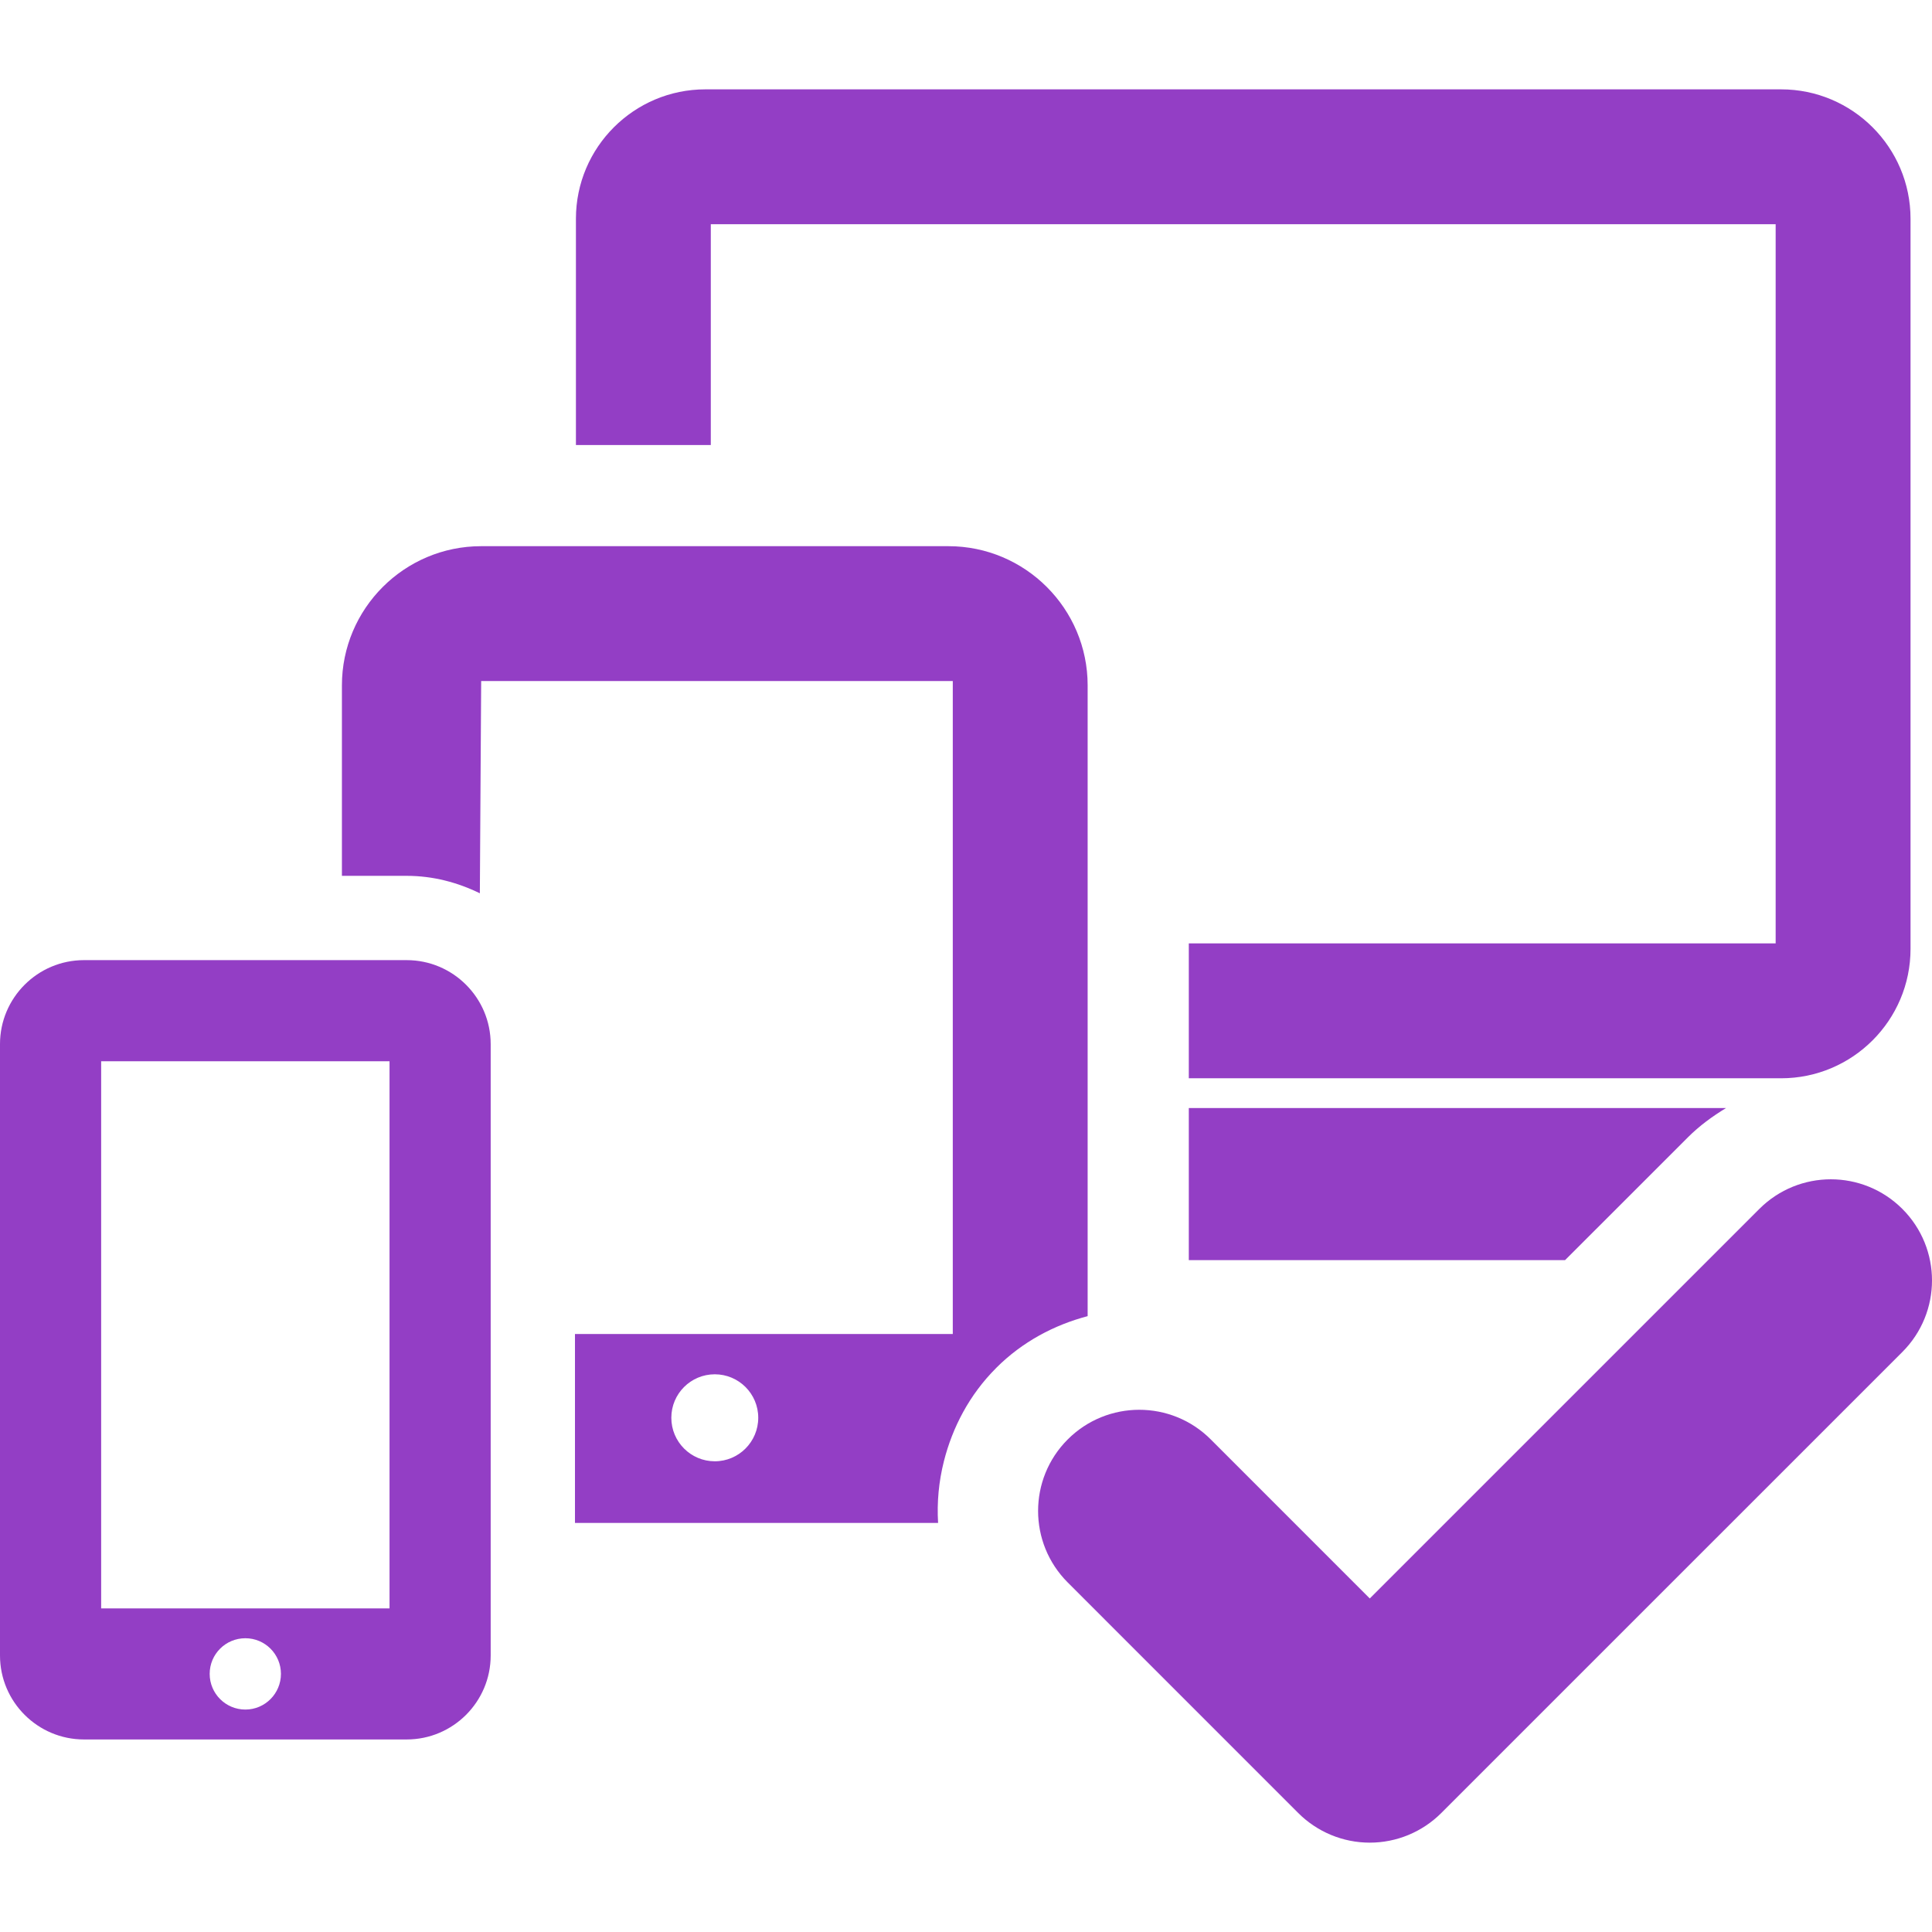
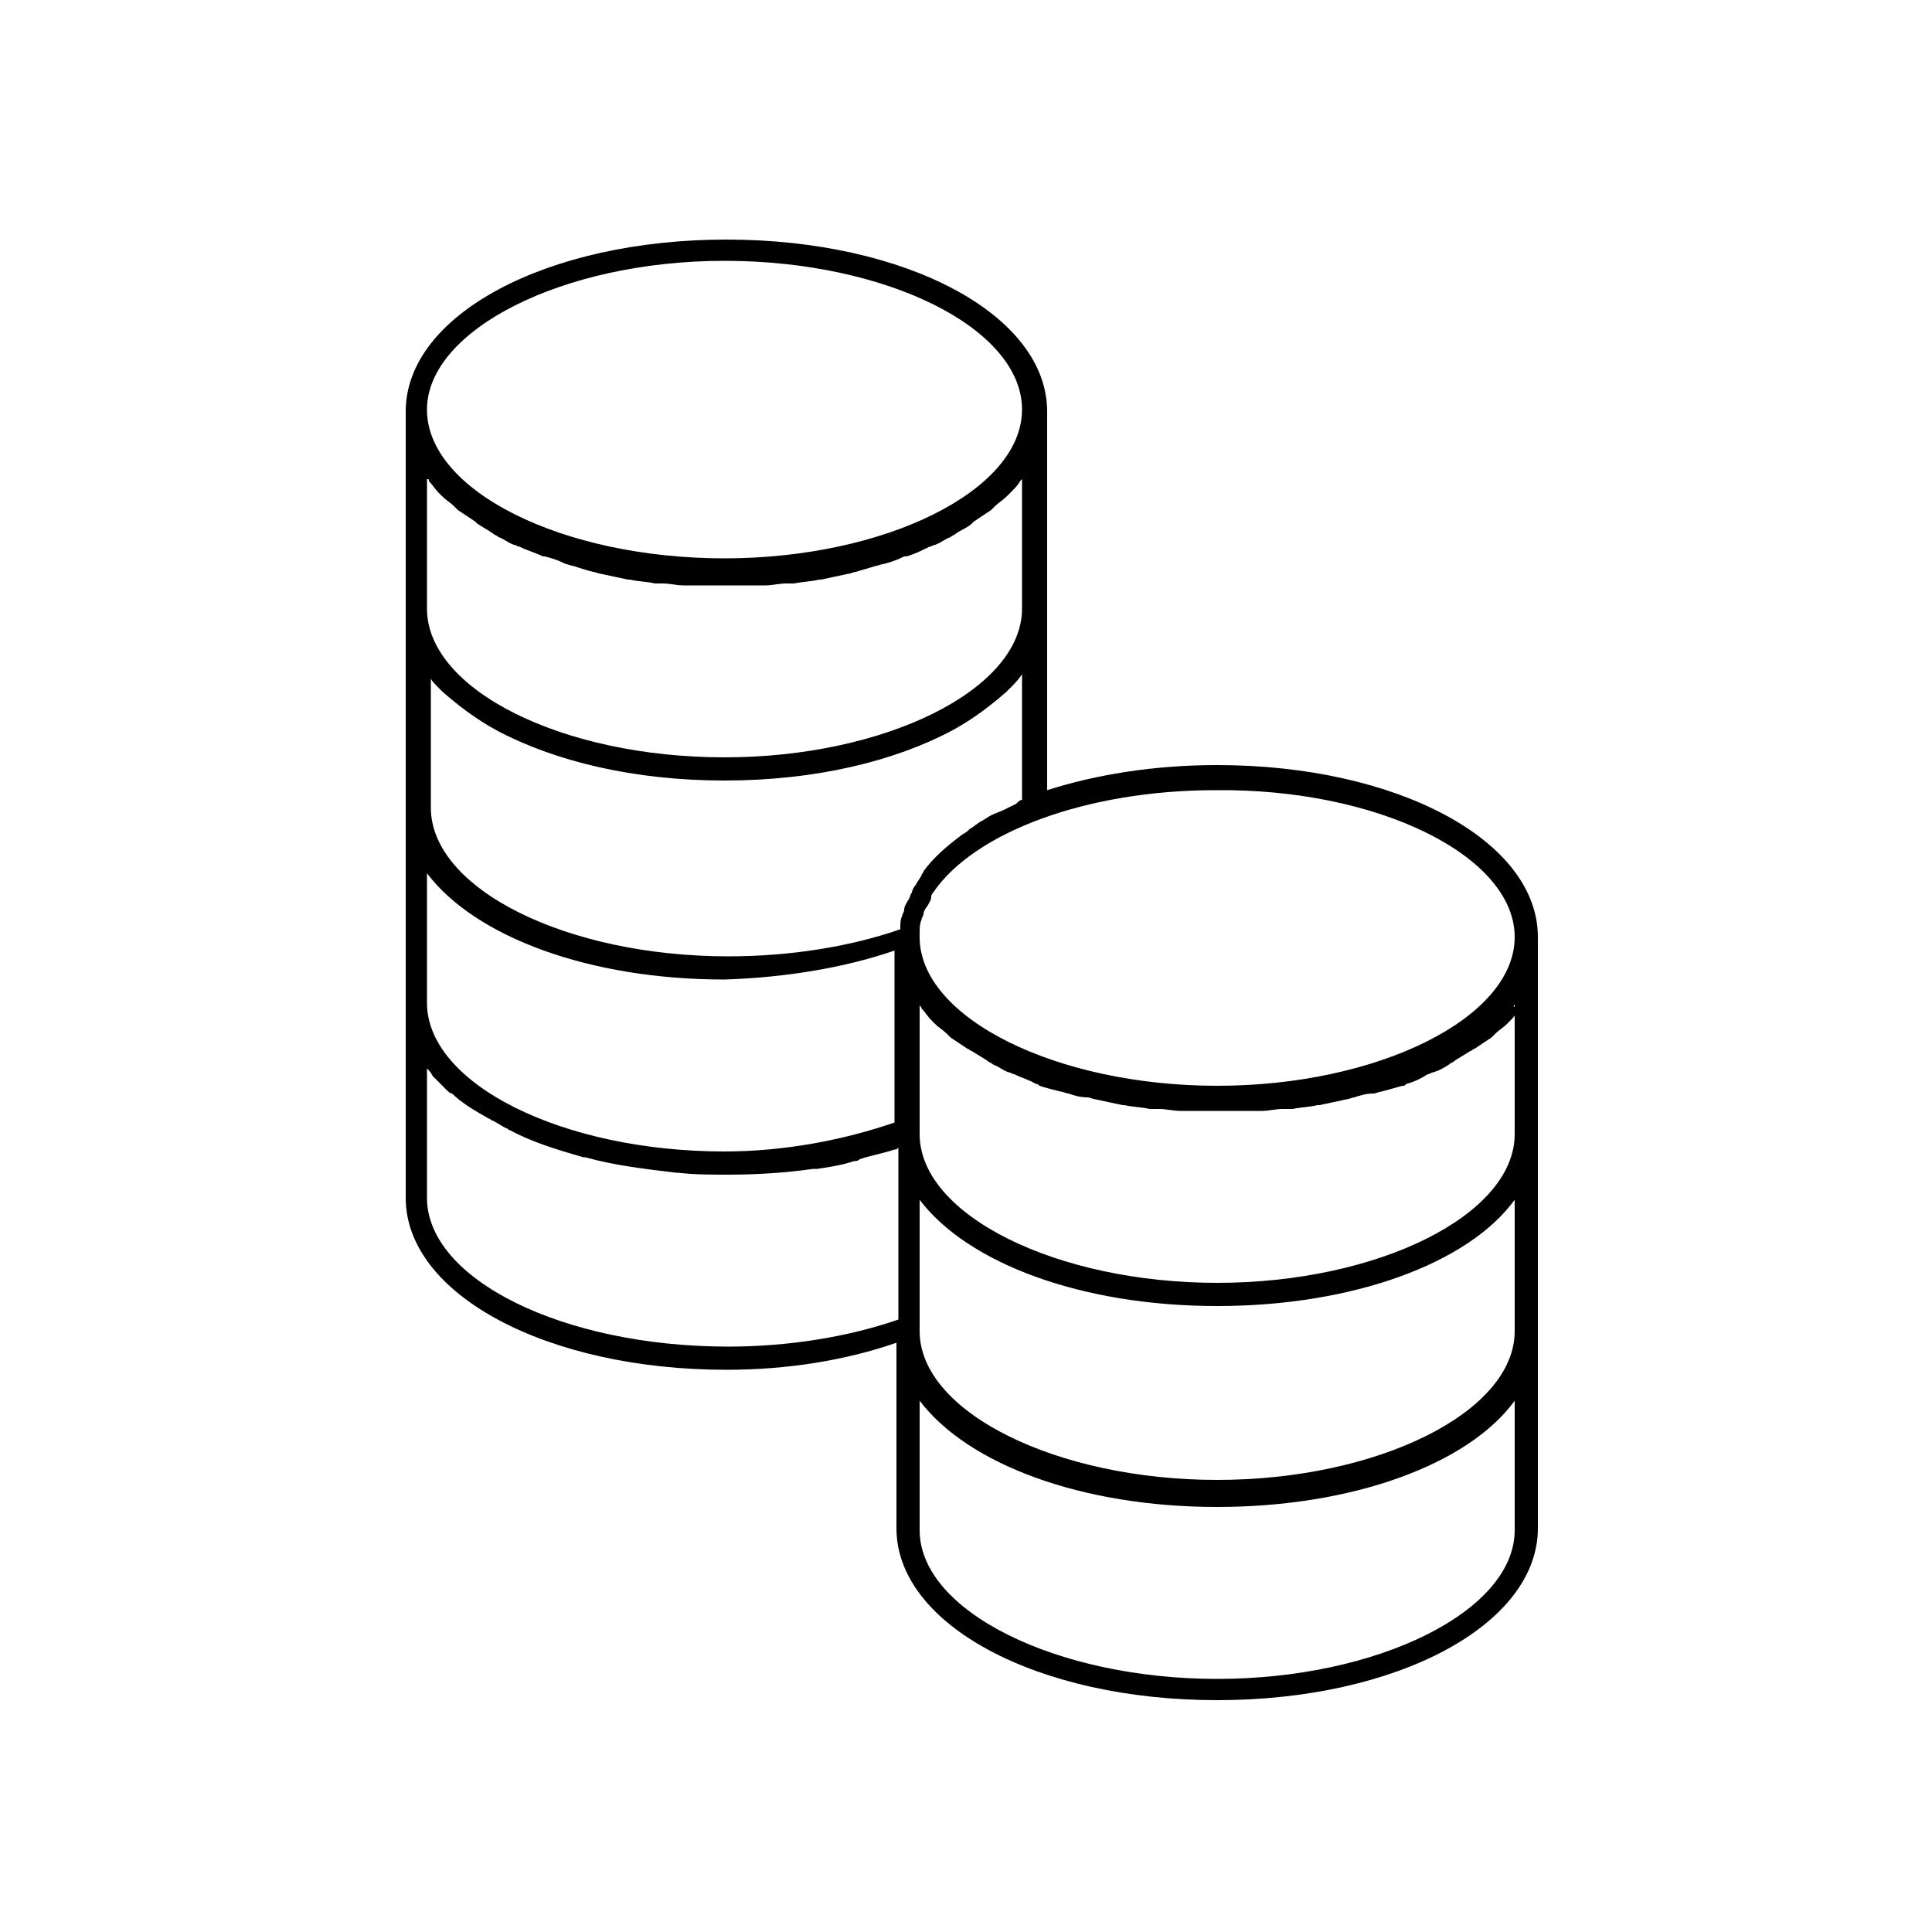
- <svg xmlns="http://www.w3.org/2000/svg" version="1.1" id="Capa_1" x="0px" y="0px" viewBox="0 0 466.936 466.936" style="enable-background:new 0 0 466.936 466.936;" xml:space="preserve" width="512px" height="512px">
-   <g>
-     <path d="M171.789,54.19h257.362v173.818H287.316v32.597h143.148c17.253,0,31.283-14.023,31.283-31.276   V52.868c0-17.253-14.029-31.274-31.283-31.274H170.477c-17.253,0-31.284,14.021-31.284,31.274v54.688h32.596V54.19z" fill="#933EC5" />
-     <path d="M287.316,304.549h90.944l29.659-29.653c2.824-2.832,5.968-5.107,9.239-7.098H287.316V304.549z" fill="#933EC5" />
-     <path d="M262.869,165.649c0-18.557-15.097-33.645-33.653-33.645H116.29   c-18.559,0-33.654,15.089-33.654,33.645v46.029H98.29c6.366,0,12.311,1.592,17.683,4.218l0.318-51.297h113.982v157.808h-91.311   v30.766v14.896h87.761c-0.302-5.014,0.168-10.011,1.401-14.896c2.085-8.229,6.168-16.074,12.605-22.522   c0.016-0.015,0.025-0.03,0.039-0.047c6.335-6.335,14.023-10.377,22.1-12.511V165.649z M162.249,342.652   c0-5.81,4.71-10.506,10.504-10.506c5.794,0,10.504,4.696,10.504,10.506c0,5.809-4.71,10.521-10.504,10.521   C166.958,353.172,162.249,348.46,162.249,342.652z" fill="#933EC5" />
-     <path d="M98.29,232.05H20.301C9.104,232.05,0,241.155,0,252.344v147.765   c0,11.189,9.104,20.293,20.301,20.293H98.29c11.196,0,20.301-9.104,20.301-20.293V252.344   C118.59,241.155,109.486,232.05,98.29,232.05z M24.447,256.497h69.696v132.23H24.447V256.497z M50.676,404.548   c0-4.759,3.852-8.61,8.627-8.61c4.743,0,8.595,3.852,8.595,8.61c0,4.759-3.852,8.627-8.595,8.627   C54.528,413.175,50.676,409.307,50.676,404.548z" fill="#933EC5" />
-     <path d="M425.205,292.182l-94.152,94.143l-38.429-38.438c-9.534-9.55-25.021-9.55-34.57,0   c-9.549,9.55-9.549,25.02,0,34.57l55.713,55.721c4.585,4.585,10.799,7.163,17.286,7.163c6.485,0,12.701-2.578,17.284-7.163   l111.436-111.428c9.551-9.549,9.551-25.021,0-34.569C450.224,282.633,434.754,282.633,425.205,292.182z" fill="#933EC5" />
-   </g>
+ <svg xmlns="http://www.w3.org/2000/svg" version="1.1" x="0px" y="0px" viewBox="0 0 100 100" enable-background="new 0 0 100 100" xml:space="preserve">
+   <path d="M79.6,48.5c0-5-7.3-8.9-16.6-8.9c-3.3,0-6.3,0.5-8.8,1.3v-9.5c0,0,0,0,0,0c0,0,0,0,0,0V21.3c0-5-7.3-8.9-16.6-8.9  s-16.6,3.9-16.6,8.9v10.2c0,0,0,0,0,0c0,0,0,0,0,0v10.2c0,0,0,0,0,0c0,0,0,0,0,0v10.2v0V62c0,5,7.3,8.9,16.6,8.9  c3.2,0,6.2-0.5,8.8-1.4v9.6c0,5,7.3,8.9,16.6,8.9s16.6-3.9,16.6-8.9V69c0,0,0,0,0,0c0,0,0,0,0,0V58.7c0,0,0,0,0,0c0,0,0,0,0,0V48.5z   M46.3,49.2v8.9c-2.6,0.9-5.7,1.5-8.8,1.5c-8.4,0-15.4-3.5-15.4-7.7v-6.7c2.5,3.3,8.4,5.5,15.4,5.5C40.6,50.6,43.7,50.1,46.3,49.2z   M78.4,68.9c0,4.2-7.1,7.7-15.4,7.7s-15.4-3.5-15.4-7.7v-0.2v-6.6c2.5,3.3,8.4,5.5,15.4,5.5s13-2.2,15.4-5.5V68.9z M78.4,52v6.7  c0,4.2-7.1,7.7-15.4,7.7s-15.4-3.5-15.4-7.7v-0.1v0V52c0,0,0,0,0,0c0,0.1,0.1,0.1,0.1,0.2c0.2,0.2,0.3,0.4,0.5,0.6  c0.1,0.1,0.1,0.1,0.2,0.2c0.2,0.2,0.4,0.3,0.6,0.5c0.1,0.1,0.1,0.1,0.2,0.2c0.3,0.2,0.6,0.4,0.9,0.6c0.1,0,0.1,0.1,0.2,0.1  c0.3,0.2,0.5,0.3,0.8,0.5c0.1,0.1,0.2,0.1,0.3,0.2c0.3,0.1,0.5,0.3,0.8,0.4c0.1,0,0.2,0.1,0.3,0.1c0.4,0.2,0.8,0.3,1.1,0.5  c0.1,0,0.1,0,0.2,0.1c0.3,0.1,0.7,0.2,1.1,0.3c0.1,0,0.3,0.1,0.4,0.1c0.3,0.1,0.6,0.2,1,0.2c0.1,0,0.3,0.1,0.4,0.1  c0.5,0.1,0.9,0.2,1.4,0.3c0,0,0.1,0,0.1,0c0.4,0.1,0.9,0.1,1.3,0.2c0.1,0,0.3,0,0.5,0c0.4,0,0.7,0.1,1.1,0.1c0.2,0,0.3,0,0.5,0  c0.5,0,1,0,1.6,0s1,0,1.6,0c0.2,0,0.3,0,0.5,0c0.4,0,0.7-0.1,1.1-0.1c0.2,0,0.3,0,0.5,0c0.5-0.1,0.9-0.1,1.3-0.2c0,0,0.1,0,0.1,0  c0.5-0.1,0.9-0.2,1.4-0.3c0.1,0,0.3-0.1,0.4-0.1c0.3-0.1,0.6-0.2,1-0.2c0.1,0,0.3-0.1,0.4-0.1c0.4-0.1,0.7-0.2,1.1-0.3  c0.1,0,0.1,0,0.2-0.1c0.4-0.1,0.8-0.3,1.1-0.5c0.1,0,0.2-0.1,0.3-0.1c0.3-0.1,0.5-0.2,0.8-0.4c0.1-0.1,0.2-0.1,0.3-0.2  c0.3-0.2,0.5-0.3,0.8-0.5c0.1,0,0.1-0.1,0.2-0.1c0.3-0.2,0.6-0.4,0.9-0.6c0.1-0.1,0.1-0.1,0.2-0.2c0.2-0.2,0.4-0.3,0.6-0.5  c0.1-0.1,0.1-0.1,0.2-0.2c0.2-0.2,0.3-0.4,0.5-0.6C78.3,52.1,78.3,52.1,78.4,52C78.4,52,78.4,52,78.4,52z M78.4,48.5  c0,4.2-7.1,7.7-15.4,7.7s-15.4-3.5-15.4-7.7c0-0.1,0-0.2,0-0.2c0-0.2,0-0.5,0.1-0.7c0-0.1,0.1-0.2,0.1-0.3c0-0.1,0.1-0.3,0.2-0.4  c0.1-0.2,0.2-0.3,0.2-0.5c0-0.1,0.1-0.2,0.1-0.2c2.1-3.1,7.9-5.3,14.6-5.3C71.3,40.8,78.4,44.3,78.4,48.5z M37.5,13.5  c8.4,0,15.4,3.5,15.4,7.7c0,4.2-7.1,7.7-15.4,7.7c-8.4,0-15.4-3.5-15.4-7.7C22.1,17.1,29.1,13.5,37.5,13.5z M22.2,24.9  c0.2,0.2,0.3,0.4,0.5,0.6c0.1,0.1,0.1,0.1,0.2,0.2c0.2,0.2,0.4,0.3,0.6,0.5c0.1,0.1,0.1,0.1,0.2,0.2c0.3,0.2,0.6,0.4,0.9,0.6  c0,0,0.1,0.1,0.1,0.1c0.3,0.2,0.5,0.3,0.8,0.5c0.1,0.1,0.2,0.1,0.3,0.2c0.3,0.1,0.5,0.3,0.8,0.4c0.1,0,0.2,0.1,0.3,0.1  c0.4,0.2,0.8,0.3,1.2,0.5c0,0,0.1,0,0.1,0c0.4,0.1,0.7,0.2,1.1,0.4c0.1,0,0.3,0.1,0.4,0.1c0.3,0.1,0.6,0.2,1,0.3  c0.1,0,0.3,0.1,0.4,0.1c0.5,0.1,0.9,0.2,1.4,0.3c0,0,0.1,0,0.1,0c0.4,0.1,0.9,0.1,1.3,0.2c0.1,0,0.3,0,0.4,0c0.4,0,0.7,0.1,1.1,0.1  c0.2,0,0.3,0,0.5,0c0.5,0,1,0,1.6,0s1,0,1.6,0c0.2,0,0.3,0,0.5,0c0.4,0,0.7-0.1,1.1-0.1c0.1,0,0.3,0,0.4,0c0.5-0.1,0.9-0.1,1.3-0.2  c0,0,0.1,0,0.1,0c0.5-0.1,0.9-0.2,1.4-0.3c0.1,0,0.3-0.1,0.4-0.1c0.3-0.1,0.7-0.2,1-0.3c0.1,0,0.3-0.1,0.4-0.1  c0.4-0.1,0.7-0.2,1.1-0.4c0,0,0.1,0,0.1,0c0.4-0.1,0.8-0.3,1.2-0.5c0.1,0,0.2-0.1,0.3-0.1c0.3-0.1,0.5-0.3,0.8-0.4  c0.1-0.1,0.2-0.1,0.3-0.2c0.3-0.2,0.6-0.3,0.8-0.5c0,0,0.1-0.1,0.1-0.1c0.3-0.2,0.6-0.4,0.9-0.6c0.1-0.1,0.1-0.1,0.2-0.2  c0.2-0.2,0.4-0.3,0.6-0.5c0.1-0.1,0.1-0.1,0.2-0.2c0.2-0.2,0.4-0.4,0.5-0.6c0,0,0.1-0.1,0.1-0.1c0,0,0,0,0,0v6.7  c0,4.2-7.1,7.7-15.4,7.7c-8.4,0-15.4-3.5-15.4-7.7v-6.7c0,0,0,0,0,0C22.2,24.8,22.2,24.8,22.2,24.9z M22.9,35.8  c0.8,0.7,1.7,1.4,2.8,2c0,0,0,0,0,0c3,1.6,7.1,2.6,11.8,2.6c4.7,0,8.8-1,11.8-2.6c0,0,0,0,0,0c1.1-0.6,2-1.3,2.8-2  c0,0,0.1-0.1,0.1-0.1c0.3-0.3,0.5-0.5,0.7-0.8l0,6.5c-0.1,0-0.2,0.1-0.3,0.2c-0.2,0.1-0.4,0.2-0.6,0.3c-0.2,0.1-0.5,0.2-0.7,0.3  c-0.2,0.1-0.3,0.2-0.5,0.3c-0.2,0.1-0.4,0.3-0.6,0.4c-0.1,0.1-0.2,0.2-0.4,0.3c-0.8,0.6-1.5,1.2-2,1.9c0,0.1-0.1,0.1-0.1,0.2  c-0.1,0.2-0.2,0.3-0.3,0.5c-0.1,0.1-0.2,0.3-0.2,0.4c-0.1,0.1-0.1,0.3-0.2,0.4c-0.1,0.2-0.2,0.3-0.2,0.5c0,0.1-0.1,0.2-0.1,0.3  c-0.1,0.2-0.1,0.4-0.1,0.6c0,0,0,0.1,0,0.1c-2.6,0.9-5.7,1.4-8.9,1.4c-8.4,0-15.4-3.5-15.4-7.7v-6.7C22.3,35.2,22.5,35.4,22.9,35.8  C22.8,35.7,22.9,35.8,22.9,35.8z M22.1,62v-6.7c0,0,0,0,0,0c0.1,0.1,0.2,0.2,0.3,0.4c0.1,0.1,0.2,0.2,0.3,0.3  c0.1,0.1,0.3,0.3,0.4,0.4c0.1,0.1,0.2,0.2,0.3,0.2c0.5,0.5,1.2,0.9,1.9,1.3c0.1,0,0.1,0.1,0.2,0.1c0.2,0.1,0.5,0.3,0.7,0.4  c0.1,0,0.1,0.1,0.2,0.1c1.1,0.6,2.4,1,3.8,1.4c0,0,0.1,0,0.1,0c1.4,0.4,3,0.6,4.7,0.8c0,0,0,0,0.1,0c0.8,0.1,1.7,0.1,2.6,0.1  c1.5,0,3-0.1,4.4-0.3c0.1,0,0.2,0,0.2,0c0.7-0.1,1.3-0.2,1.9-0.4c0.1,0,0.2,0,0.3-0.1c0.6-0.2,1.2-0.3,1.8-0.5c0.1,0,0.1,0,0.2-0.1  v8.9c-2.6,0.9-5.7,1.4-8.8,1.4C29.1,69.7,22.1,66.2,22.1,62z M78.4,79.2c0,4.2-7.1,7.7-15.4,7.7s-15.4-3.5-15.4-7.7v-6.7  c2.5,3.3,8.4,5.5,15.4,5.5s13-2.2,15.4-5.5V79.2z" />
</svg>
